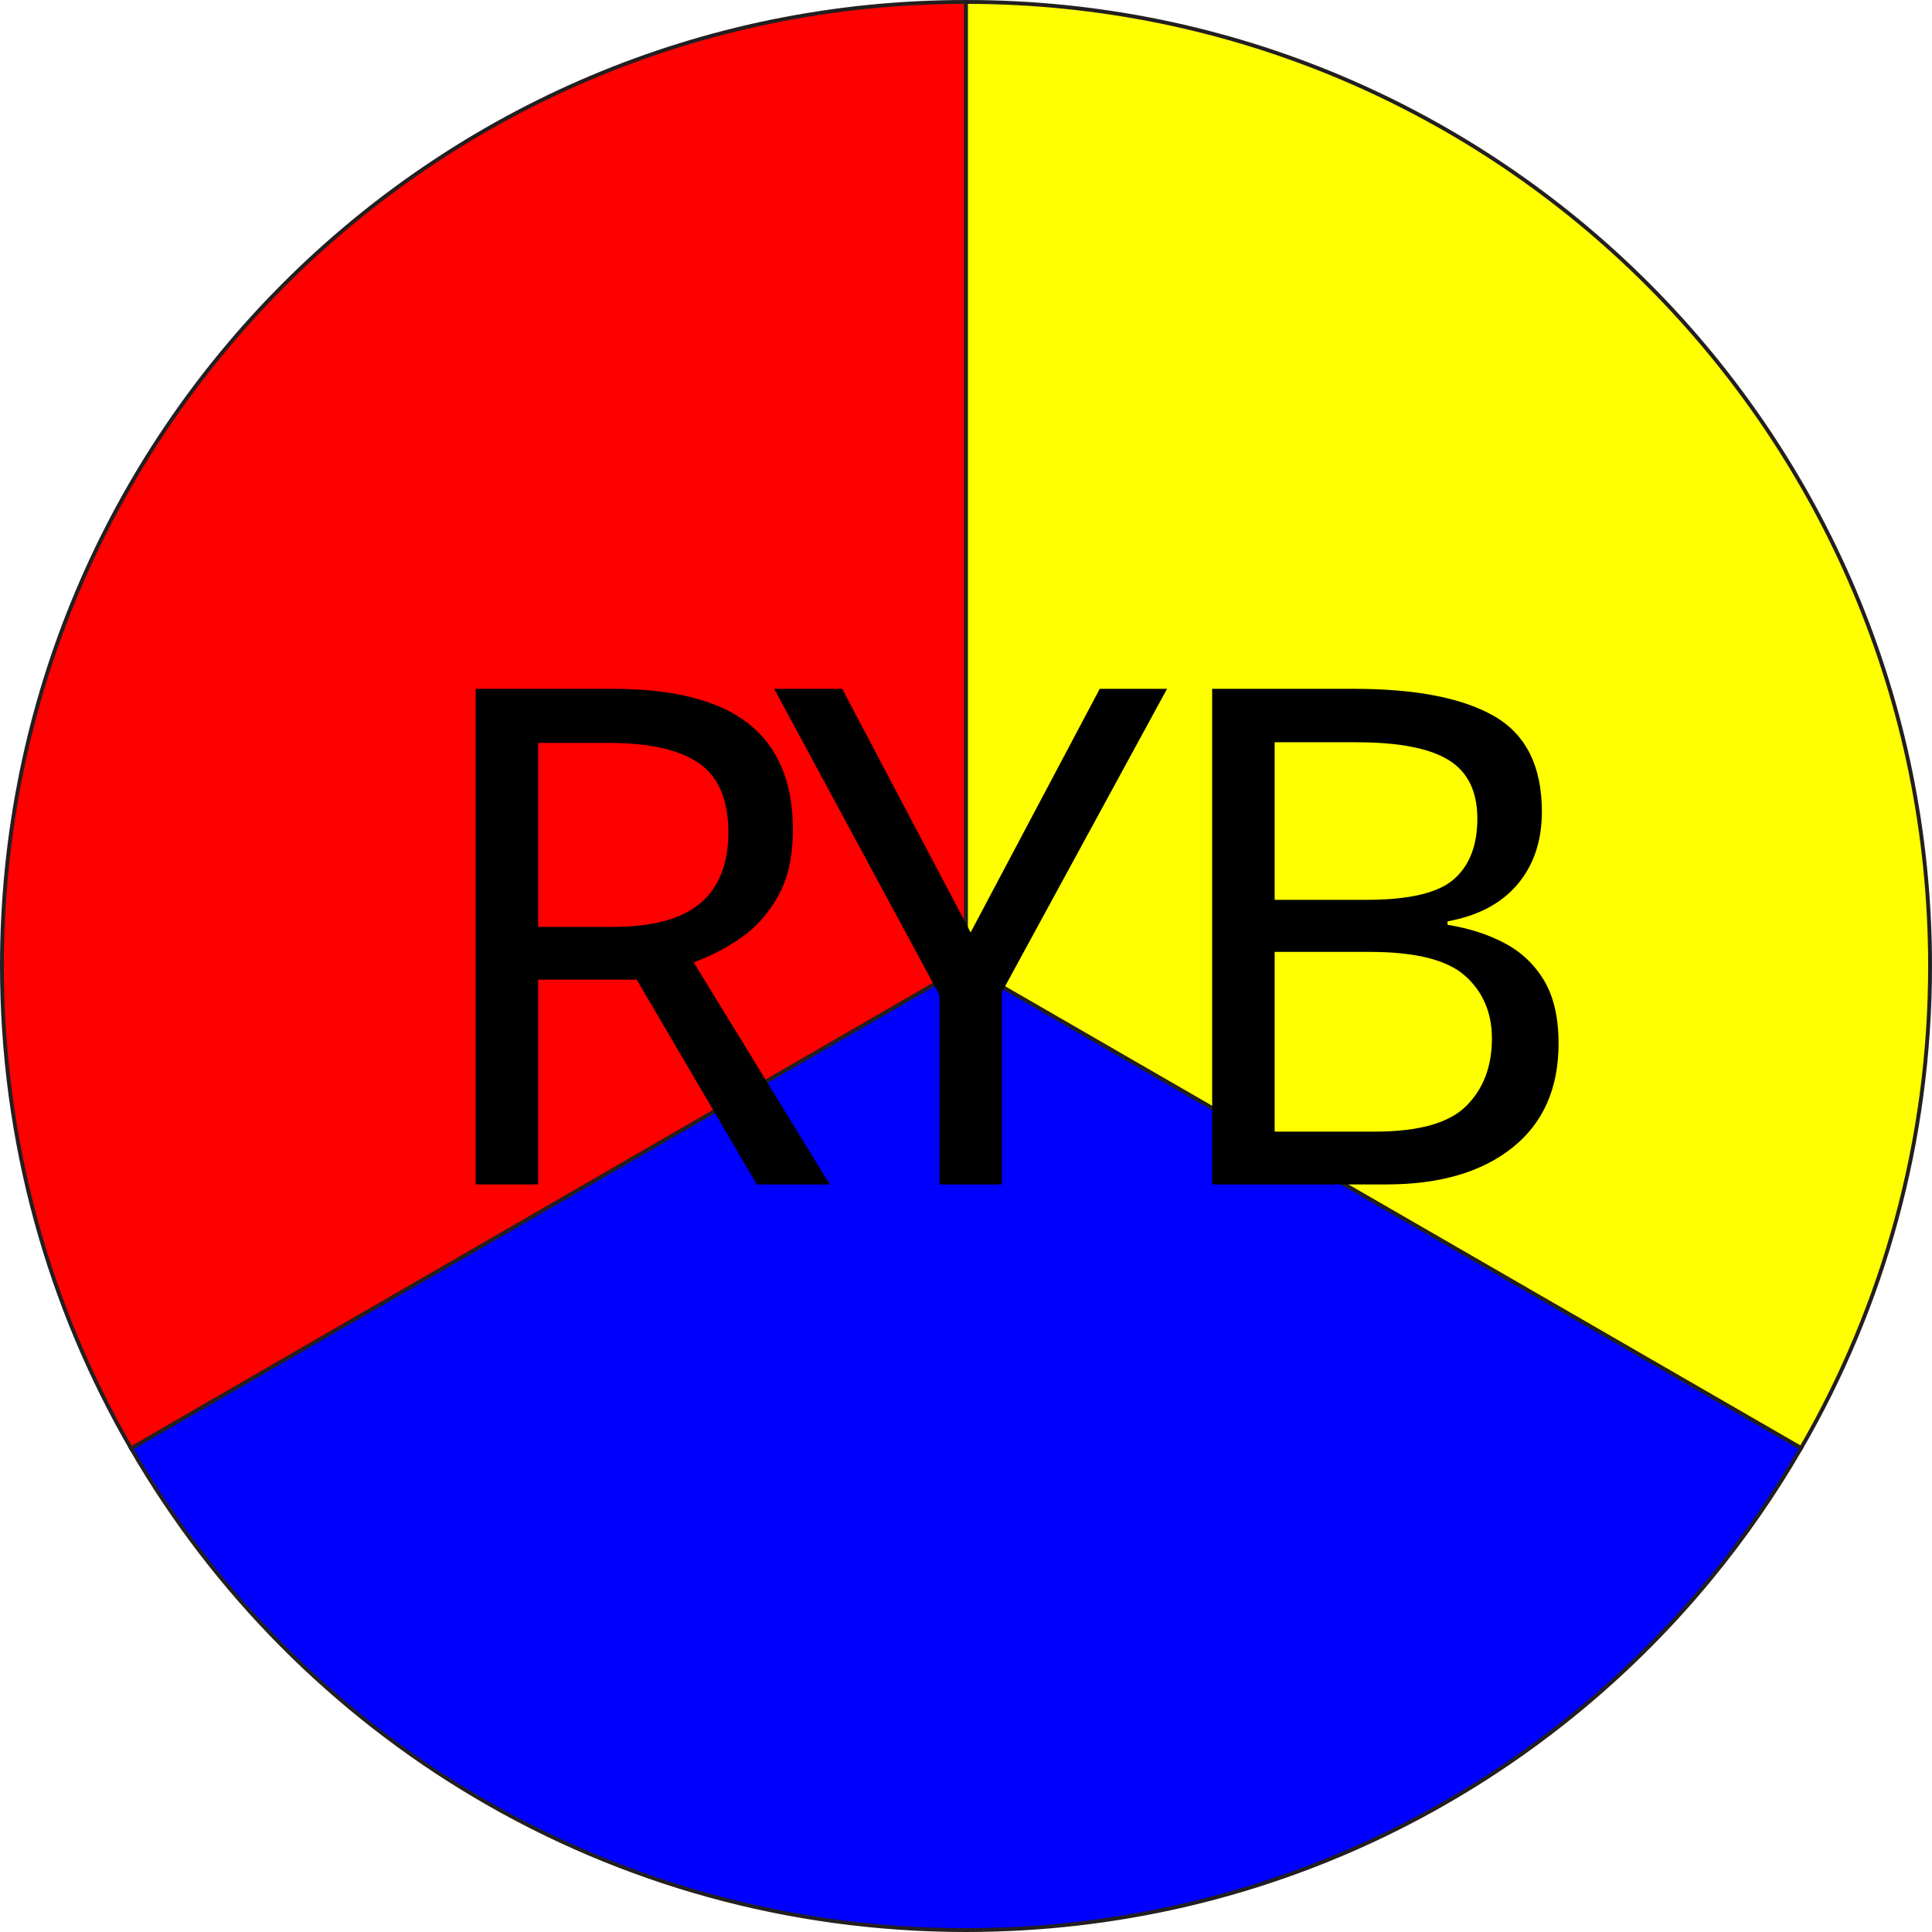
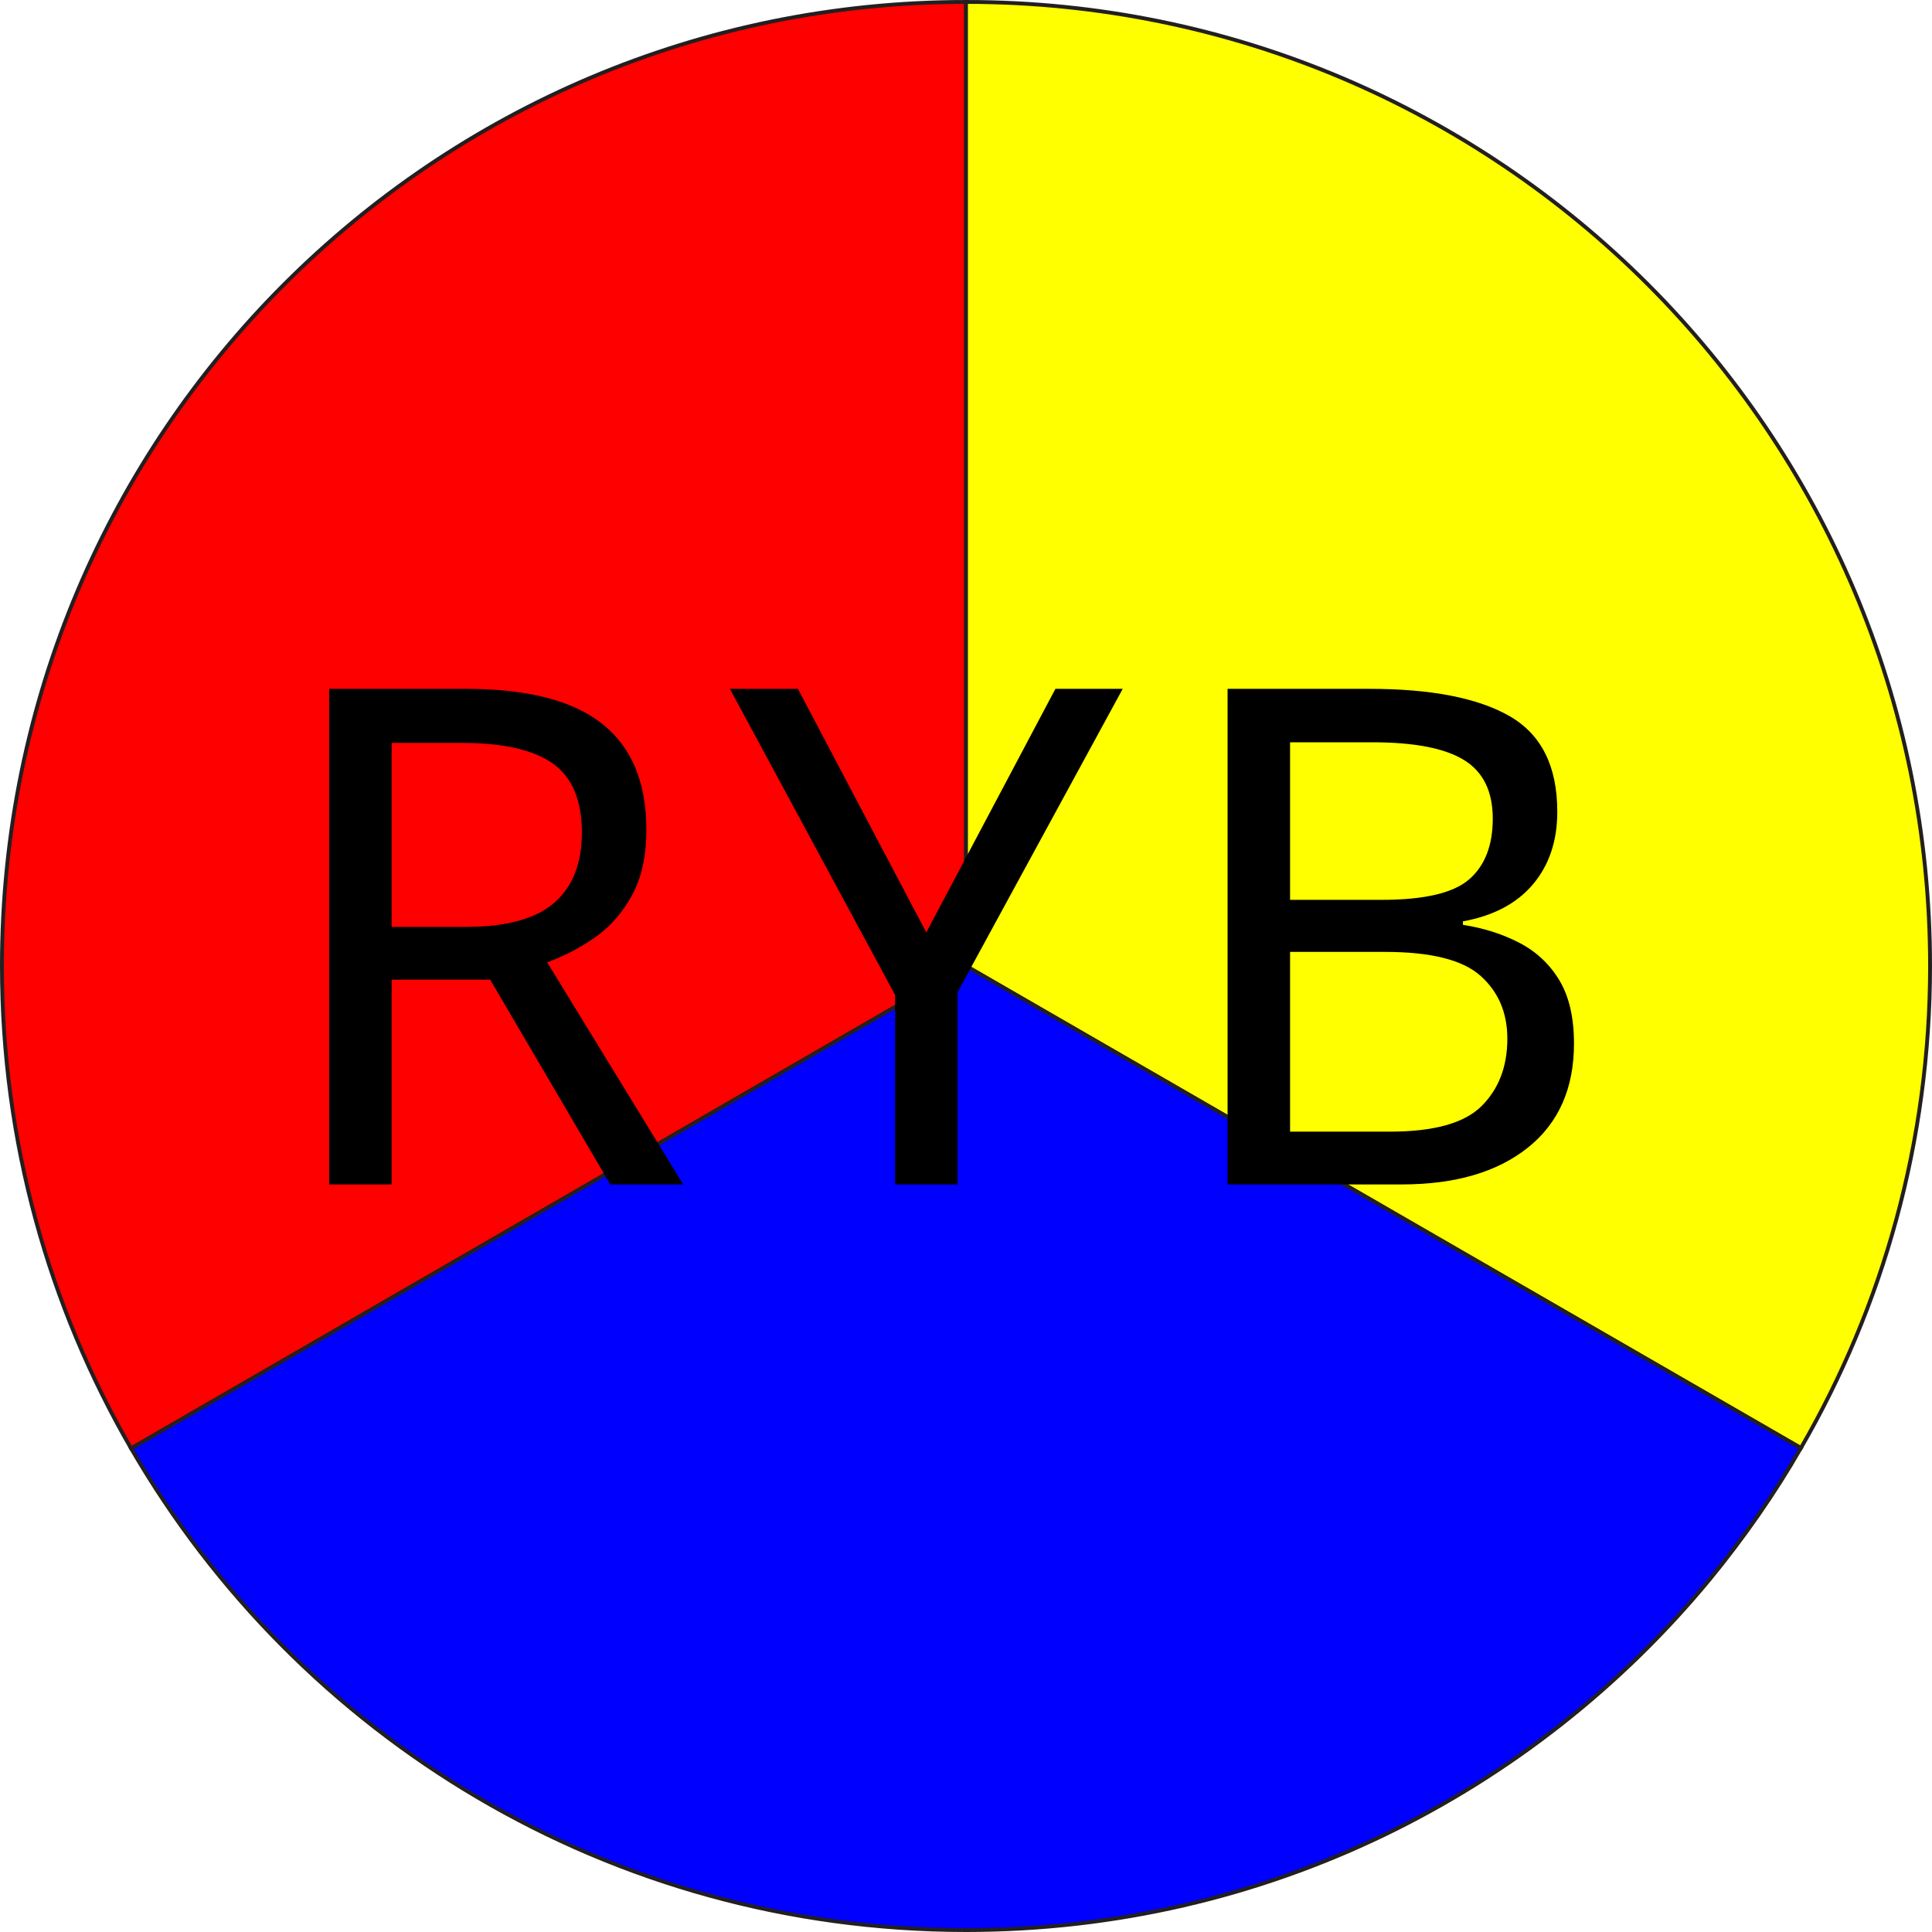
- <svg xmlns="http://www.w3.org/2000/svg" id="Layer_1" data-name="Layer 1" viewBox="0 0 501 501">
-   <defs>
-     <style>
-       .cls-1 {
-         fill: blue;
-       }
- 
-       .cls-1, .cls-2, .cls-3 {
-         stroke: #231f20;
-         stroke-miterlimit: 10;
-       }
- 
-       .cls-4 {
-         letter-spacing: 0em;
-       }
- 
-       .cls-2 {
-         fill: #ff0;
-       }
- 
-       .cls-5 {
-         fill: #000;
-         font-family: MyriadPro-Regular, 'Myriad Pro';
-         font-size: 180px;
-       }
- 
-       .cls-6 {
-         letter-spacing: -.01em;
-       }
- 
-       .cls-3 {
-         fill: red;
-       }
-     </style>
-   </defs>
-   <path class="cls-3" d="M250.5.5v250l-216.49,125.11C12.7,338.82.5,296.08.5,250.5.5,112.43,112.43.5,250.5.5Z" />
-   <path class="cls-2" d="M500.5,250.5c0,45.54-12.18,88.24-33.46,125.02l-216.54-125.02V.5c138.07,0,250,111.93,250,250Z" />
-   <path class="cls-1" d="M467.04,375.52c-6.94,12-14.85,23.37-23.62,34-45.86,55.56-115.25,90.98-192.92,90.98-92.49,0-173.25-50.23-216.49-124.89l216.49-125.11,216.54,125.02Z" />
-   <text class="cls-5" transform="translate(105.9 307.14)">
-     <tspan class="cls-6" x="0" y="0">R</tspan>
-     <tspan class="cls-4" x="94.86" y="0">Y</tspan>
-     <tspan x="190.98" y="0">B</tspan>
-   </text>
+ <svg xmlns="http://www.w3.org/2000/svg" version="1.1" id="Layer_1" x="0px" y="0px" viewBox="0 0 501 501" style="enable-background:new 0 0 501 501;" xml:space="preserve">
+   <style type="text/css">
+ 	.st0{fill:#FF0000;stroke:#231F20;stroke-miterlimit:10;}
+ 	.st1{fill:#FFFF00;stroke:#231F20;stroke-miterlimit:10;}
+ 	.st2{fill:#0000FF;stroke:#231F20;stroke-miterlimit:10;}
+ 	.st3{font-family:'ArialMT';}
+ 	.st4{font-size:180px;}
+ 	.st5{letter-spacing:-1;}
+ </style>
+   <path class="st0" d="M250.5,0.5v250L34,375.6C12.7,338.8,0.5,296.1,0.5,250.5C0.5,112.4,112.4,0.5,250.5,0.5z" />
+   <path class="st1" d="M500.5,250.5c0,45.5-12.2,88.2-33.5,125l-216.5-125V0.5C388.6,0.5,500.5,112.4,500.5,250.5z" />
+   <path class="st2" d="M467,375.5c-6.9,12-14.9,23.4-23.6,34c-45.9,55.6-115.2,91-192.9,91C158,500.5,77.3,450.3,34,375.6l216.5-125.1  L467,375.5z" />
+   <text transform="matrix(1 0 0 1 67.9 307.141)" class="st3 st4 st5">R</text>
+   <text transform="matrix(1 0 0 1 189.2656 307.1404)" class="st3 st4">Y</text>
+   <text transform="matrix(1 0 0 1 300.88 307.1414)" class="st3 st4">B</text>
</svg>
